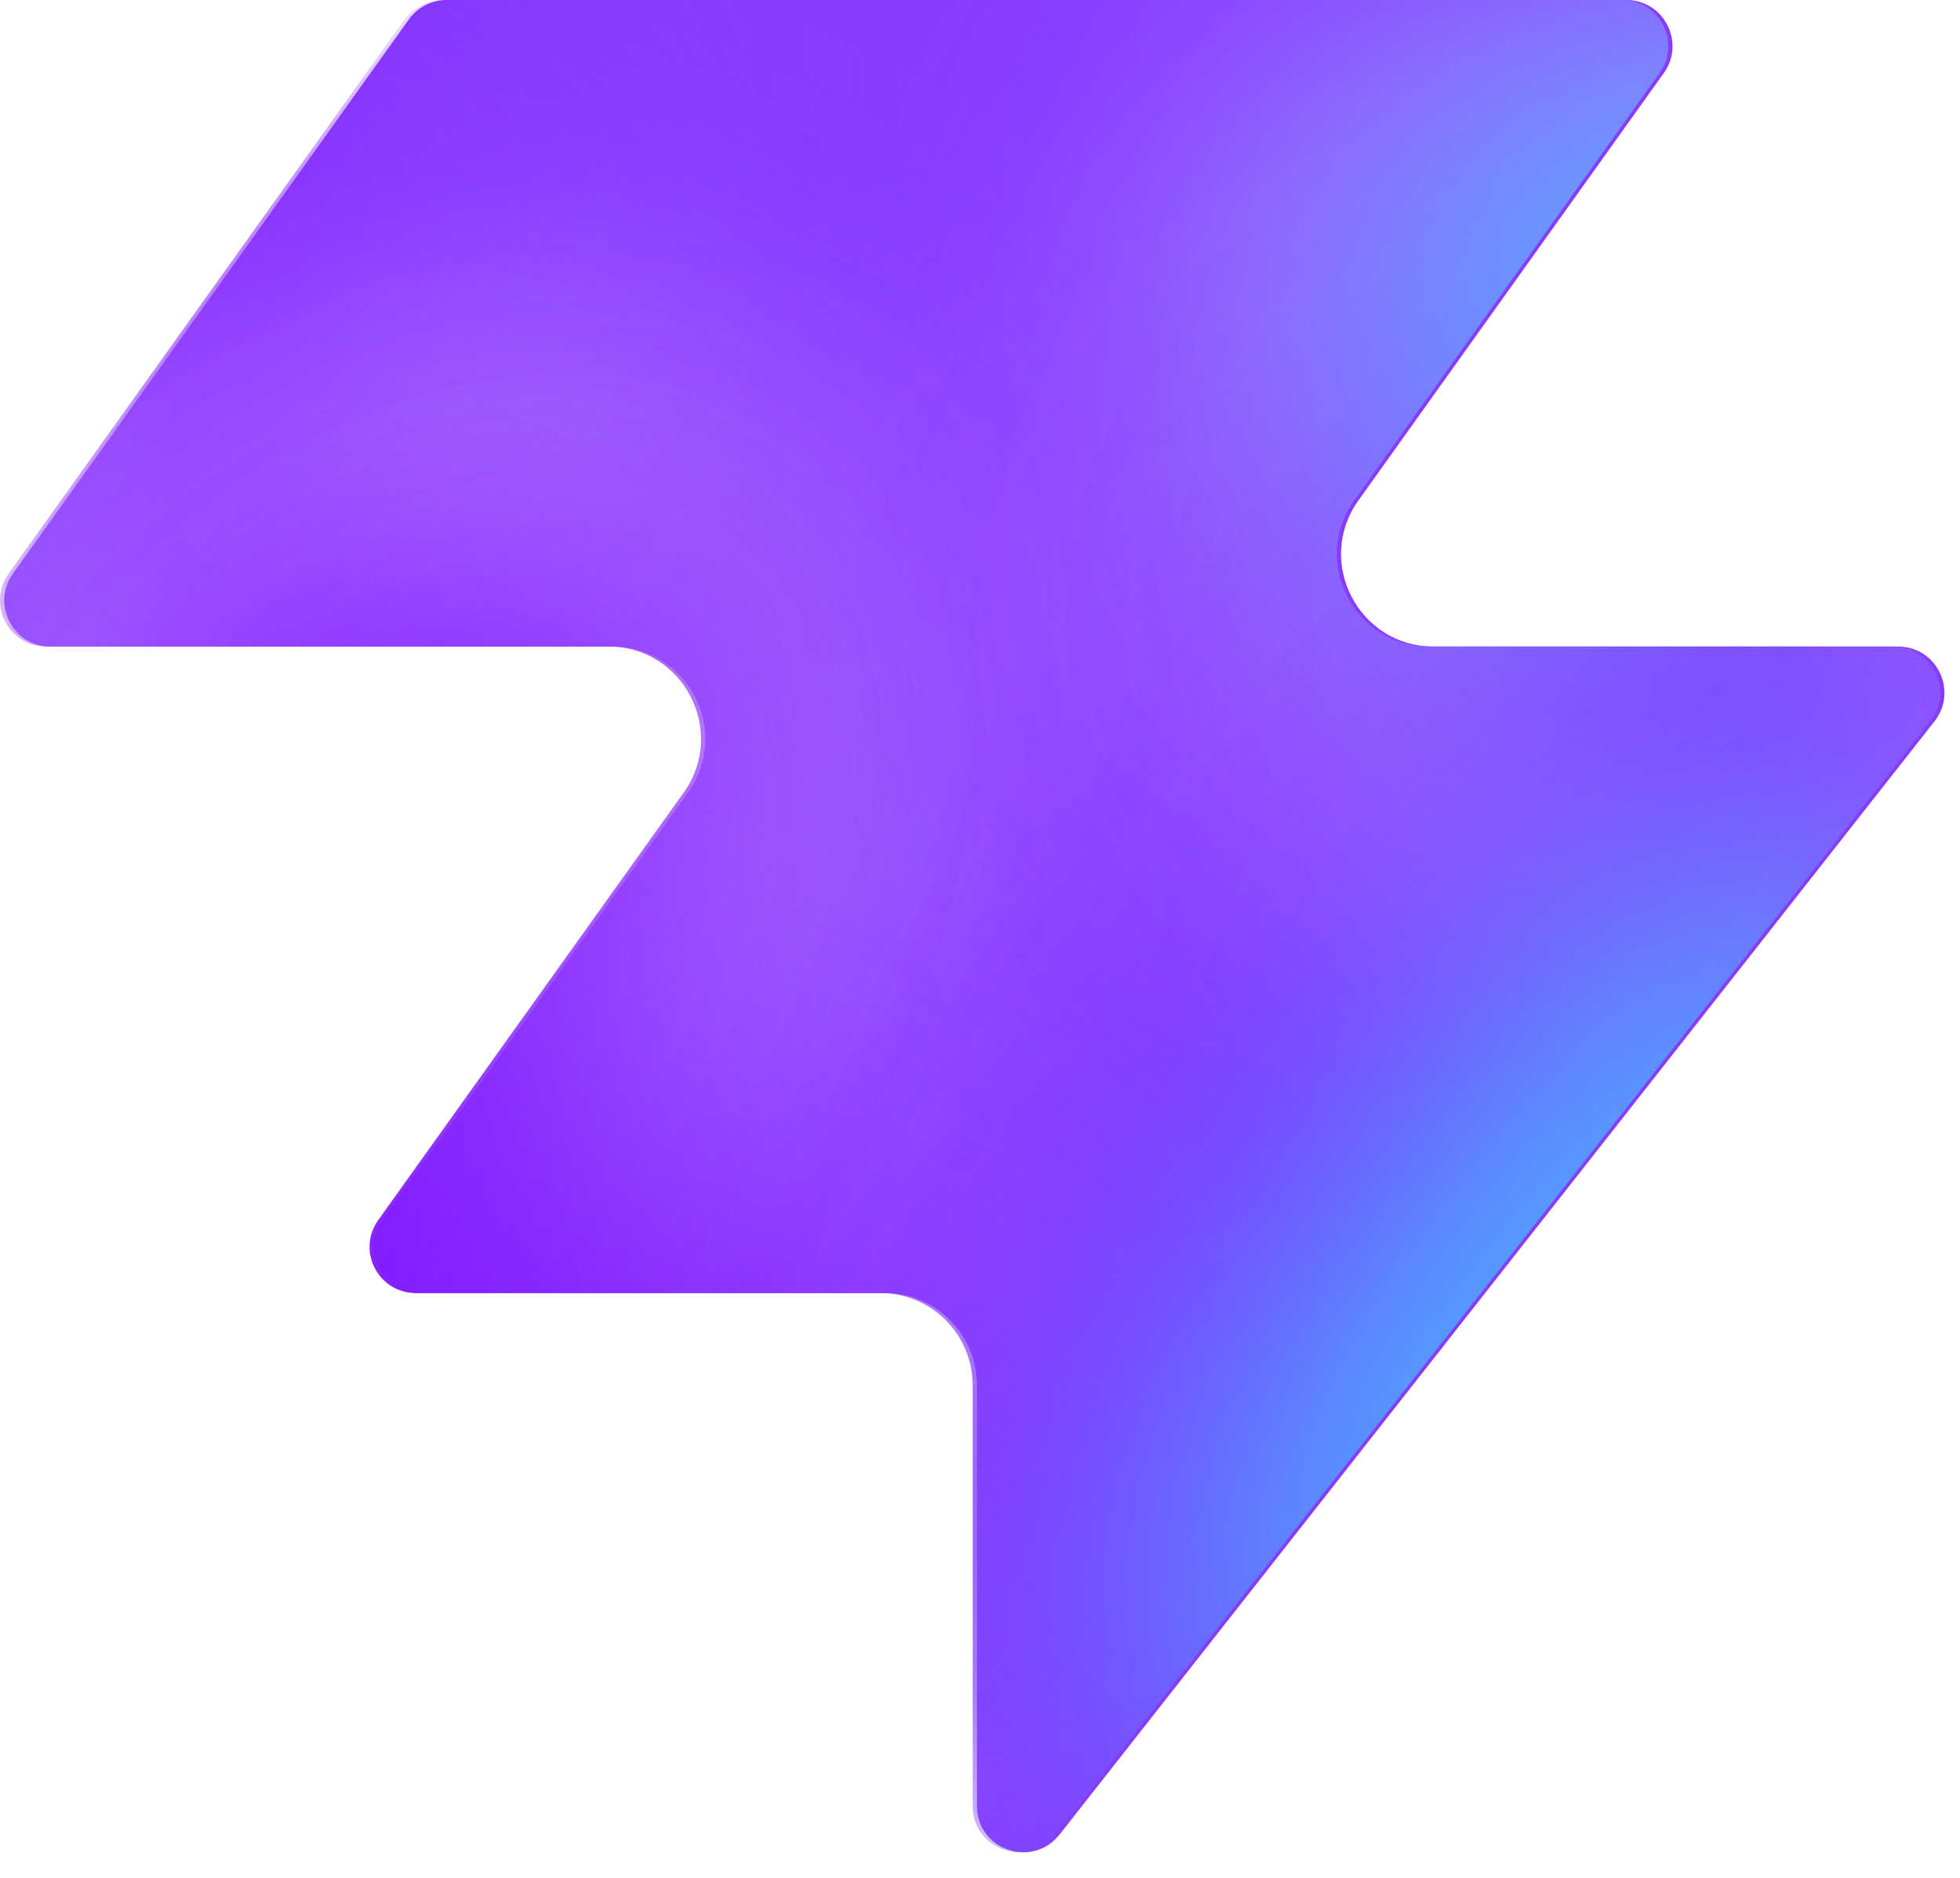
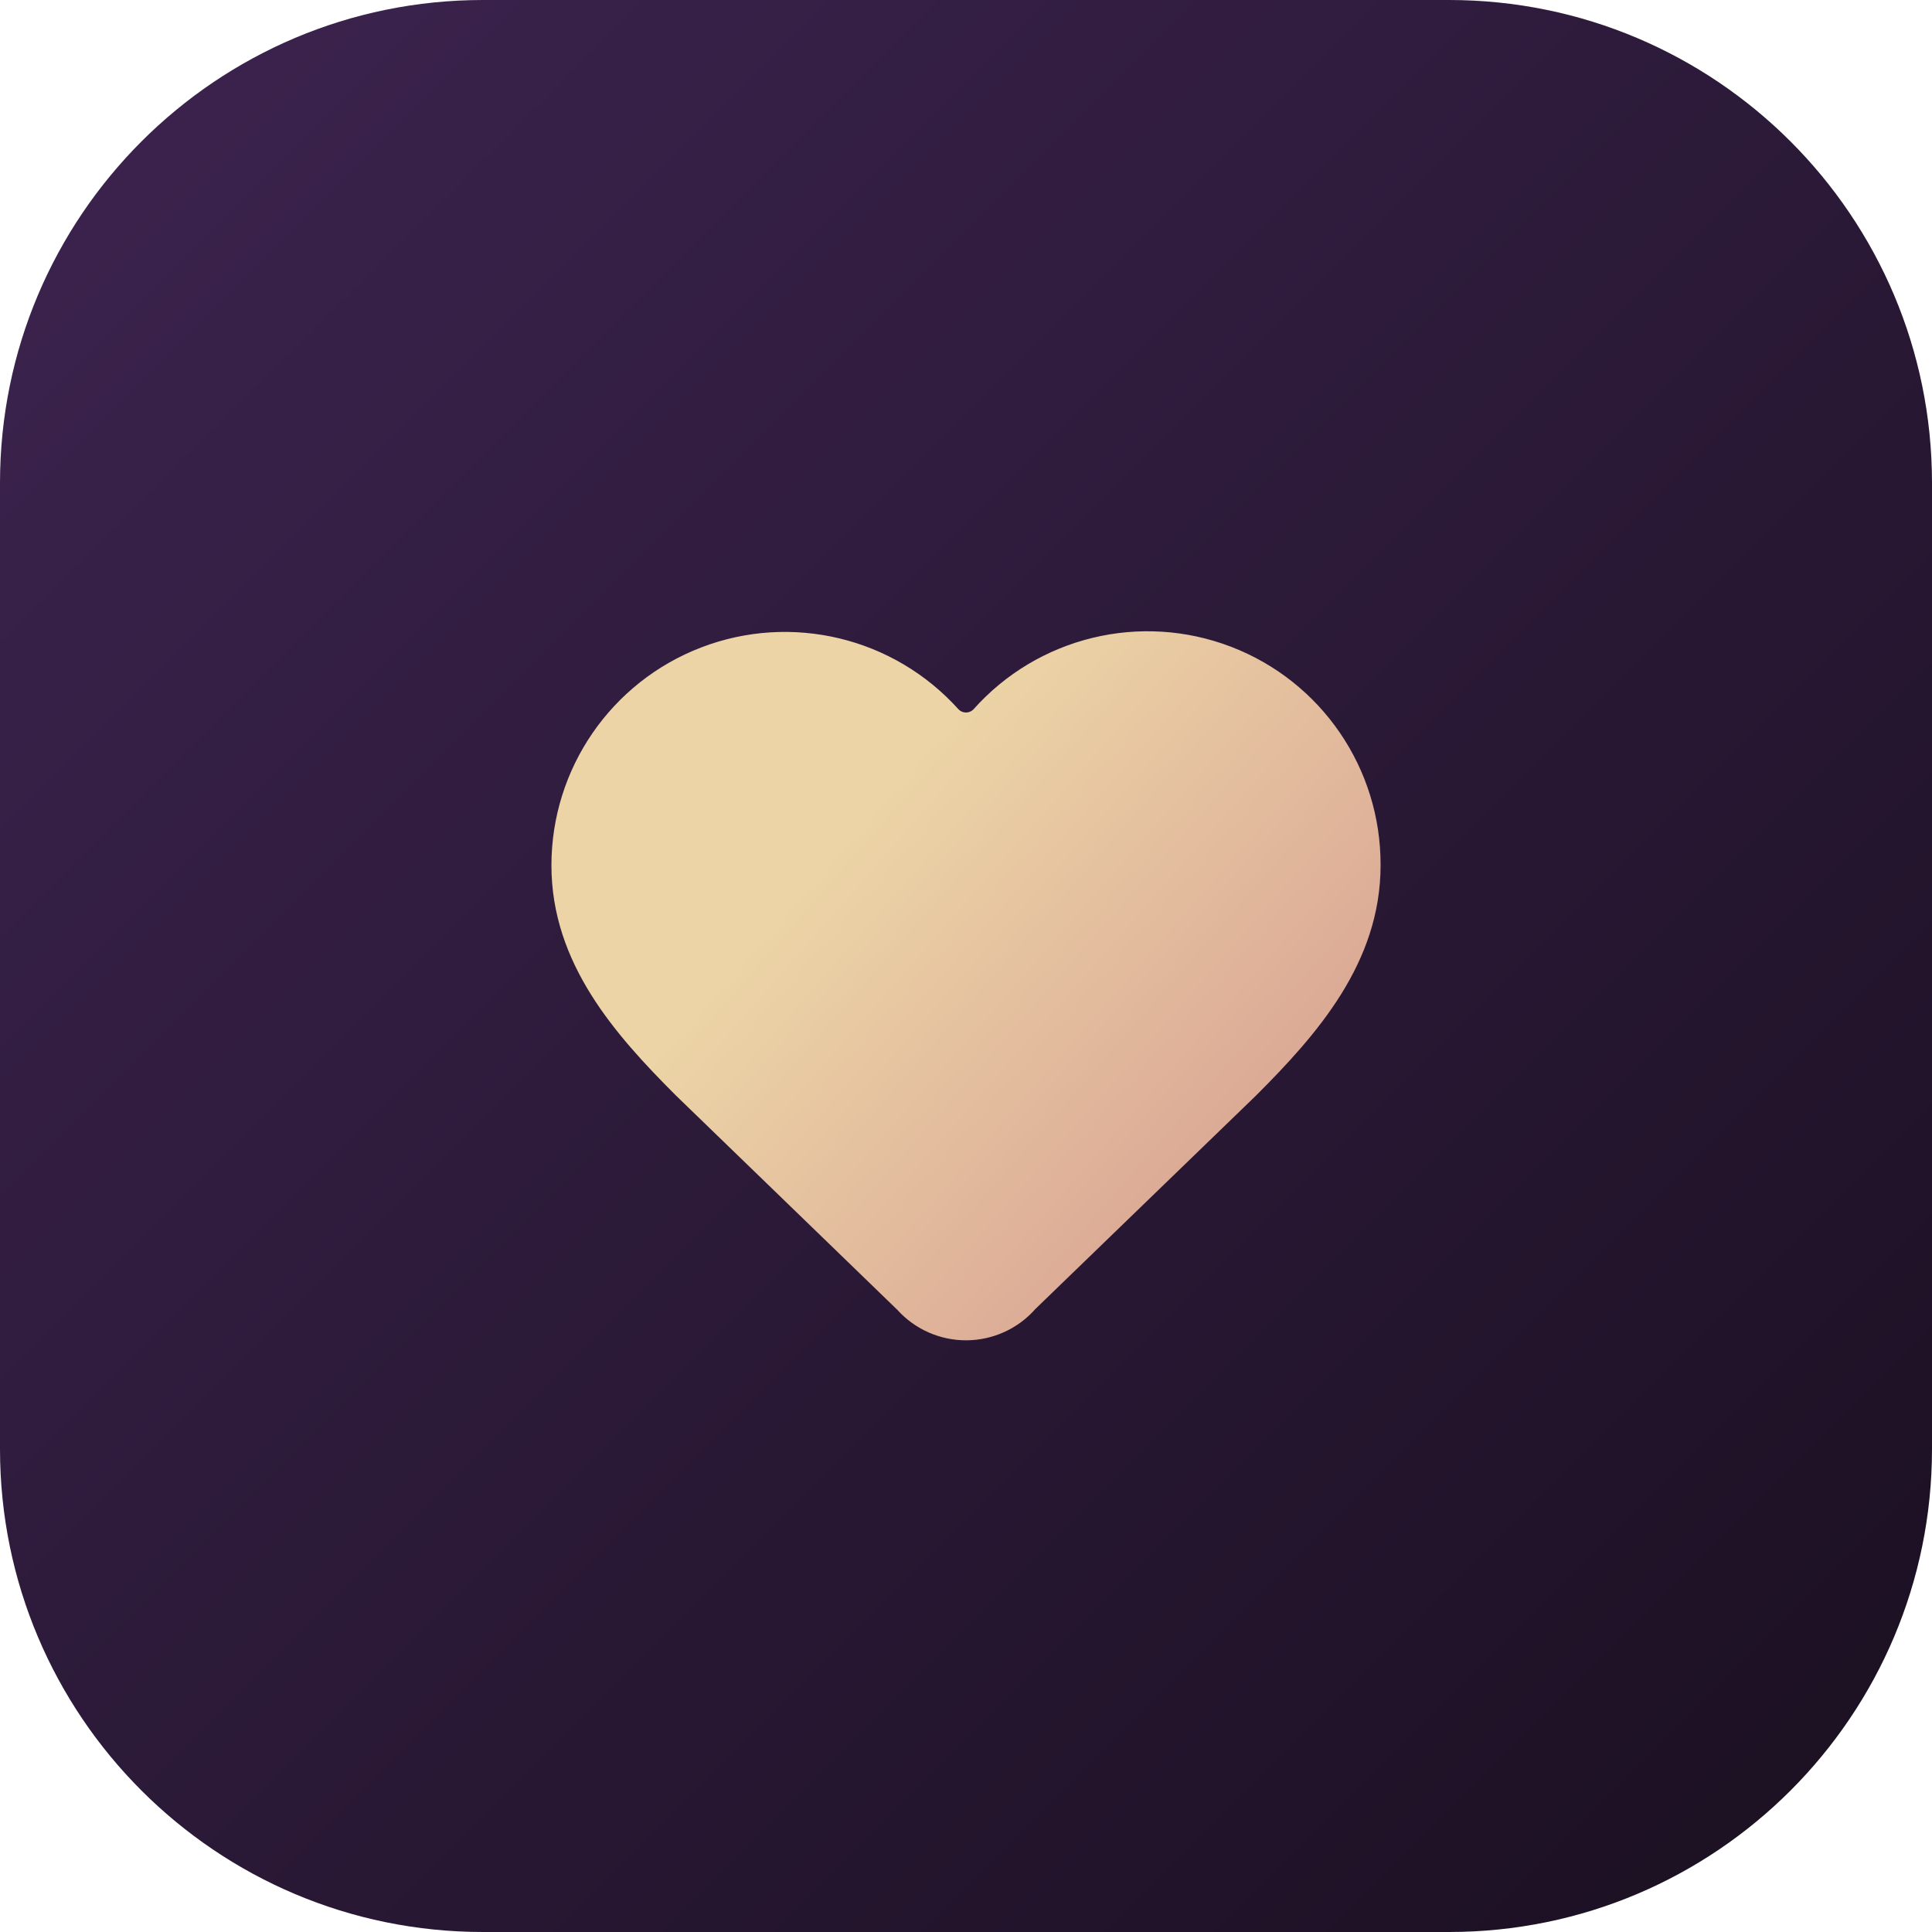
- <svg xmlns="http://www.w3.org/2000/svg" width="48" height="46" fill="none" viewBox="0 0 48 46">
-   <path fill="#863bff" d="M25.946 44.938c-.664.845-2.021.375-2.021-.698V33.937a2.26 2.26 0 0 0-2.262-2.262H10.287c-.92 0-1.456-1.04-.92-1.788l7.48-10.471c1.07-1.497 0-3.578-1.842-3.578H1.237c-.92 0-1.456-1.04-.92-1.788L10.013.474c.214-.297.556-.474.92-.474h28.894c.92 0 1.456 1.04.92 1.788l-7.48 10.471c-1.07 1.498 0 3.579 1.842 3.579h11.377c.943 0 1.473 1.088.89 1.83L25.947 44.94z" style="fill:#863bff;fill:color(display-p3 .525 .23 1);fill-opacity:1" />
-   <mask id="a" width="48" height="46" x="0" y="0" maskUnits="userSpaceOnUse" style="mask-type:alpha">
-     <path fill="#000" d="M25.842 44.938c-.664.844-2.021.375-2.021-.698V33.937a2.26 2.26 0 0 0-2.262-2.262H10.183c-.92 0-1.456-1.04-.92-1.788l7.48-10.471c1.07-1.498 0-3.579-1.842-3.579H1.133c-.92 0-1.456-1.04-.92-1.787L9.91.473c.214-.297.556-.474.92-.474h28.894c.92 0 1.456 1.04.92 1.788l-7.48 10.471c-1.07 1.498 0 3.578 1.842 3.578h11.377c.943 0 1.473 1.088.89 1.832L25.843 44.94z" style="fill:#000;fill-opacity:1" />
-   </mask>
-   <g mask="url(#a)">
-     <g filter="url(#b)">
-       <ellipse cx="5.508" cy="14.704" fill="#ede6ff" rx="5.508" ry="14.704" style="fill:#ede6ff;fill:color(display-p3 .927 .903 1);fill-opacity:1" transform="matrix(.00324 1 1 -.00324 -4.47 31.516)" />
-     </g>
-     <g filter="url(#c)">
-       <ellipse cx="10.399" cy="29.851" fill="#ede6ff" rx="10.399" ry="29.851" style="fill:#ede6ff;fill:color(display-p3 .927 .903 1);fill-opacity:1" transform="matrix(.00324 1 1 -.00324 -39.328 7.883)" />
-     </g>
-     <g filter="url(#d)">
-       <ellipse cx="5.508" cy="30.487" fill="#7e14ff" rx="5.508" ry="30.487" style="fill:#7e14ff;fill:color(display-p3 .492 .077 1);fill-opacity:1" transform="rotate(89.814 -25.913 -14.639)scale(1 -1)" />
-     </g>
-     <g filter="url(#e)">
-       <ellipse cx="5.508" cy="30.599" fill="#7e14ff" rx="5.508" ry="30.599" style="fill:#7e14ff;fill:color(display-p3 .492 .077 1);fill-opacity:1" transform="rotate(89.814 -32.644 -3.334)scale(1 -1)" />
-     </g>
-     <g filter="url(#f)">
-       <ellipse cx="5.508" cy="30.599" fill="#7e14ff" rx="5.508" ry="30.599" style="fill:#7e14ff;fill:color(display-p3 .492 .077 1);fill-opacity:1" transform="matrix(.00324 1 1 -.00324 -34.34 30.47)" />
-     </g>
-     <g filter="url(#g)">
-       <ellipse cx="14.072" cy="22.078" fill="#ede6ff" rx="14.072" ry="22.078" style="fill:#ede6ff;fill:color(display-p3 .927 .903 1);fill-opacity:1" transform="rotate(93.35 24.506 48.493)scale(-1 1)" />
-     </g>
-     <g filter="url(#h)">
-       <ellipse cx="3.47" cy="21.501" fill="#7e14ff" rx="3.47" ry="21.501" style="fill:#7e14ff;fill:color(display-p3 .492 .077 1);fill-opacity:1" transform="rotate(89.009 28.708 47.59)scale(-1 1)" />
-     </g>
-     <g filter="url(#i)">
-       <ellipse cx="3.47" cy="21.501" fill="#7e14ff" rx="3.47" ry="21.501" style="fill:#7e14ff;fill:color(display-p3 .492 .077 1);fill-opacity:1" transform="rotate(89.009 28.708 47.59)scale(-1 1)" />
-     </g>
-     <g filter="url(#j)">
-       <ellipse cx=".387" cy="8.972" fill="#7e14ff" rx="4.407" ry="29.108" style="fill:#7e14ff;fill:color(display-p3 .492 .077 1);fill-opacity:1" transform="rotate(39.51 .387 8.972)" />
-     </g>
-     <g filter="url(#k)">
-       <ellipse cx="47.523" cy="-6.092" fill="#7e14ff" rx="4.407" ry="29.108" style="fill:#7e14ff;fill:color(display-p3 .492 .077 1);fill-opacity:1" transform="rotate(37.892 47.523 -6.092)" />
-     </g>
-     <g filter="url(#l)">
-       <ellipse cx="41.412" cy="6.333" fill="#47bfff" rx="5.971" ry="9.665" style="fill:#47bfff;fill:color(display-p3 .28 .748 1);fill-opacity:1" transform="rotate(37.892 41.412 6.333)" />
-     </g>
-     <g filter="url(#m)">
-       <ellipse cx="-1.879" cy="38.332" fill="#7e14ff" rx="4.407" ry="29.108" style="fill:#7e14ff;fill:color(display-p3 .492 .077 1);fill-opacity:1" transform="rotate(37.892 -1.88 38.332)" />
-     </g>
-     <g filter="url(#n)">
-       <ellipse cx="-1.879" cy="38.332" fill="#7e14ff" rx="4.407" ry="29.108" style="fill:#7e14ff;fill:color(display-p3 .492 .077 1);fill-opacity:1" transform="rotate(37.892 -1.88 38.332)" />
-     </g>
-     <g filter="url(#o)">
-       <ellipse cx="35.651" cy="29.907" fill="#7e14ff" rx="4.407" ry="29.108" style="fill:#7e14ff;fill:color(display-p3 .492 .077 1);fill-opacity:1" transform="rotate(37.892 35.651 29.907)" />
-     </g>
-     <g filter="url(#p)">
-       <ellipse cx="38.418" cy="32.4" fill="#47bfff" rx="5.971" ry="15.297" style="fill:#47bfff;fill:color(display-p3 .28 .748 1);fill-opacity:1" transform="rotate(37.892 38.418 32.4)" />
-     </g>
-   </g>
+ <svg xmlns="http://www.w3.org/2000/svg" viewBox="0 0 48 48">
  <defs>
-     <filter id="b" width="60.045" height="41.654" x="-19.77" y="16.149" color-interpolation-filters="sRGB" filterUnits="userSpaceOnUse">
-       <feFlood flood-opacity="0" result="BackgroundImageFix" />
-       <feBlend in="SourceGraphic" in2="BackgroundImageFix" result="shape" />
-       <feGaussianBlur result="effect1_foregroundBlur_2002_17158" stdDeviation="7.659" />
-     </filter>
-     <filter id="c" width="90.34" height="51.437" x="-54.613" y="-7.533" color-interpolation-filters="sRGB" filterUnits="userSpaceOnUse">
-       <feFlood flood-opacity="0" result="BackgroundImageFix" />
-       <feBlend in="SourceGraphic" in2="BackgroundImageFix" result="shape" />
-       <feGaussianBlur result="effect1_foregroundBlur_2002_17158" stdDeviation="7.659" />
-     </filter>
-     <filter id="d" width="79.355" height="29.4" x="-49.64" y="2.03" color-interpolation-filters="sRGB" filterUnits="userSpaceOnUse">
-       <feFlood flood-opacity="0" result="BackgroundImageFix" />
-       <feBlend in="SourceGraphic" in2="BackgroundImageFix" result="shape" />
-       <feGaussianBlur result="effect1_foregroundBlur_2002_17158" stdDeviation="4.596" />
-     </filter>
-     <filter id="e" width="79.579" height="29.4" x="-45.045" y="20.029" color-interpolation-filters="sRGB" filterUnits="userSpaceOnUse">
-       <feFlood flood-opacity="0" result="BackgroundImageFix" />
-       <feBlend in="SourceGraphic" in2="BackgroundImageFix" result="shape" />
-       <feGaussianBlur result="effect1_foregroundBlur_2002_17158" stdDeviation="4.596" />
-     </filter>
-     <filter id="f" width="79.579" height="29.4" x="-43.513" y="21.178" color-interpolation-filters="sRGB" filterUnits="userSpaceOnUse">
-       <feFlood flood-opacity="0" result="BackgroundImageFix" />
-       <feBlend in="SourceGraphic" in2="BackgroundImageFix" result="shape" />
-       <feGaussianBlur result="effect1_foregroundBlur_2002_17158" stdDeviation="4.596" />
-     </filter>
-     <filter id="g" width="74.749" height="58.852" x="15.756" y="-17.901" color-interpolation-filters="sRGB" filterUnits="userSpaceOnUse">
-       <feFlood flood-opacity="0" result="BackgroundImageFix" />
-       <feBlend in="SourceGraphic" in2="BackgroundImageFix" result="shape" />
-       <feGaussianBlur result="effect1_foregroundBlur_2002_17158" stdDeviation="7.659" />
-     </filter>
-     <filter id="h" width="61.377" height="25.362" x="23.548" y="2.284" color-interpolation-filters="sRGB" filterUnits="userSpaceOnUse">
-       <feFlood flood-opacity="0" result="BackgroundImageFix" />
-       <feBlend in="SourceGraphic" in2="BackgroundImageFix" result="shape" />
-       <feGaussianBlur result="effect1_foregroundBlur_2002_17158" stdDeviation="4.596" />
-     </filter>
-     <filter id="i" width="61.377" height="25.362" x="23.548" y="2.284" color-interpolation-filters="sRGB" filterUnits="userSpaceOnUse">
-       <feFlood flood-opacity="0" result="BackgroundImageFix" />
-       <feBlend in="SourceGraphic" in2="BackgroundImageFix" result="shape" />
-       <feGaussianBlur result="effect1_foregroundBlur_2002_17158" stdDeviation="4.596" />
-     </filter>
-     <filter id="j" width="56.045" height="63.649" x="-27.636" y="-22.853" color-interpolation-filters="sRGB" filterUnits="userSpaceOnUse">
-       <feFlood flood-opacity="0" result="BackgroundImageFix" />
-       <feBlend in="SourceGraphic" in2="BackgroundImageFix" result="shape" />
-       <feGaussianBlur result="effect1_foregroundBlur_2002_17158" stdDeviation="4.596" />
-     </filter>
-     <filter id="k" width="54.814" height="64.646" x="20.116" y="-38.415" color-interpolation-filters="sRGB" filterUnits="userSpaceOnUse">
-       <feFlood flood-opacity="0" result="BackgroundImageFix" />
-       <feBlend in="SourceGraphic" in2="BackgroundImageFix" result="shape" />
-       <feGaussianBlur result="effect1_foregroundBlur_2002_17158" stdDeviation="4.596" />
-     </filter>
-     <filter id="l" width="33.541" height="35.313" x="24.641" y="-11.323" color-interpolation-filters="sRGB" filterUnits="userSpaceOnUse">
-       <feFlood flood-opacity="0" result="BackgroundImageFix" />
-       <feBlend in="SourceGraphic" in2="BackgroundImageFix" result="shape" />
-       <feGaussianBlur result="effect1_foregroundBlur_2002_17158" stdDeviation="4.596" />
-     </filter>
-     <filter id="m" width="54.814" height="64.646" x="-29.286" y="6.009" color-interpolation-filters="sRGB" filterUnits="userSpaceOnUse">
-       <feFlood flood-opacity="0" result="BackgroundImageFix" />
-       <feBlend in="SourceGraphic" in2="BackgroundImageFix" result="shape" />
-       <feGaussianBlur result="effect1_foregroundBlur_2002_17158" stdDeviation="4.596" />
-     </filter>
-     <filter id="n" width="54.814" height="64.646" x="-29.286" y="6.009" color-interpolation-filters="sRGB" filterUnits="userSpaceOnUse">
-       <feFlood flood-opacity="0" result="BackgroundImageFix" />
-       <feBlend in="SourceGraphic" in2="BackgroundImageFix" result="shape" />
-       <feGaussianBlur result="effect1_foregroundBlur_2002_17158" stdDeviation="4.596" />
-     </filter>
-     <filter id="o" width="54.814" height="64.646" x="8.244" y="-2.416" color-interpolation-filters="sRGB" filterUnits="userSpaceOnUse">
-       <feFlood flood-opacity="0" result="BackgroundImageFix" />
-       <feBlend in="SourceGraphic" in2="BackgroundImageFix" result="shape" />
-       <feGaussianBlur result="effect1_foregroundBlur_2002_17158" stdDeviation="4.596" />
-     </filter>
-     <filter id="p" width="39.409" height="43.623" x="18.713" y="10.588" color-interpolation-filters="sRGB" filterUnits="userSpaceOnUse">
-       <feFlood flood-opacity="0" result="BackgroundImageFix" />
-       <feBlend in="SourceGraphic" in2="BackgroundImageFix" result="shape" />
-       <feGaussianBlur result="effect1_foregroundBlur_2002_17158" stdDeviation="4.596" />
-     </filter>
+     <linearGradient id="bg" x1="0" y1="0" x2="48" y2="48" gradientUnits="userSpaceOnUse">
+       <stop offset="0" stop-color="#3d2450" />
+       <stop offset="1" stop-color="#1a0f20" />
+     </linearGradient>
+     <linearGradient id="heart" x1="8" y1="10" x2="40" y2="38" gradientUnits="userSpaceOnUse">
+       <stop offset="0" stop-color="#ecd4a6" />
+       <stop offset="1" stop-color="#b23f6d" />
+     </linearGradient>
  </defs>
+   <rect width="48" height="48" rx="12" fill="url(#bg)" />
+   <path transform="translate(12 12)" fill="url(#heart)" stroke="url(#heart)" stroke-width="0.6" stroke-linejoin="round" stroke-linecap="round" d="M2 9.5a5.5 5.5 0 0 1 9.591-3.676.56.56 0 0 0 .818 0A5.49 5.49 0 0 1 22 9.5c0 2.29-1.5 4-3 5.5l-5.492 5.313a2 2 0 0 1-3 .019L5 15c-1.5-1.5-3-3.2-3-5.5" />
</svg>
